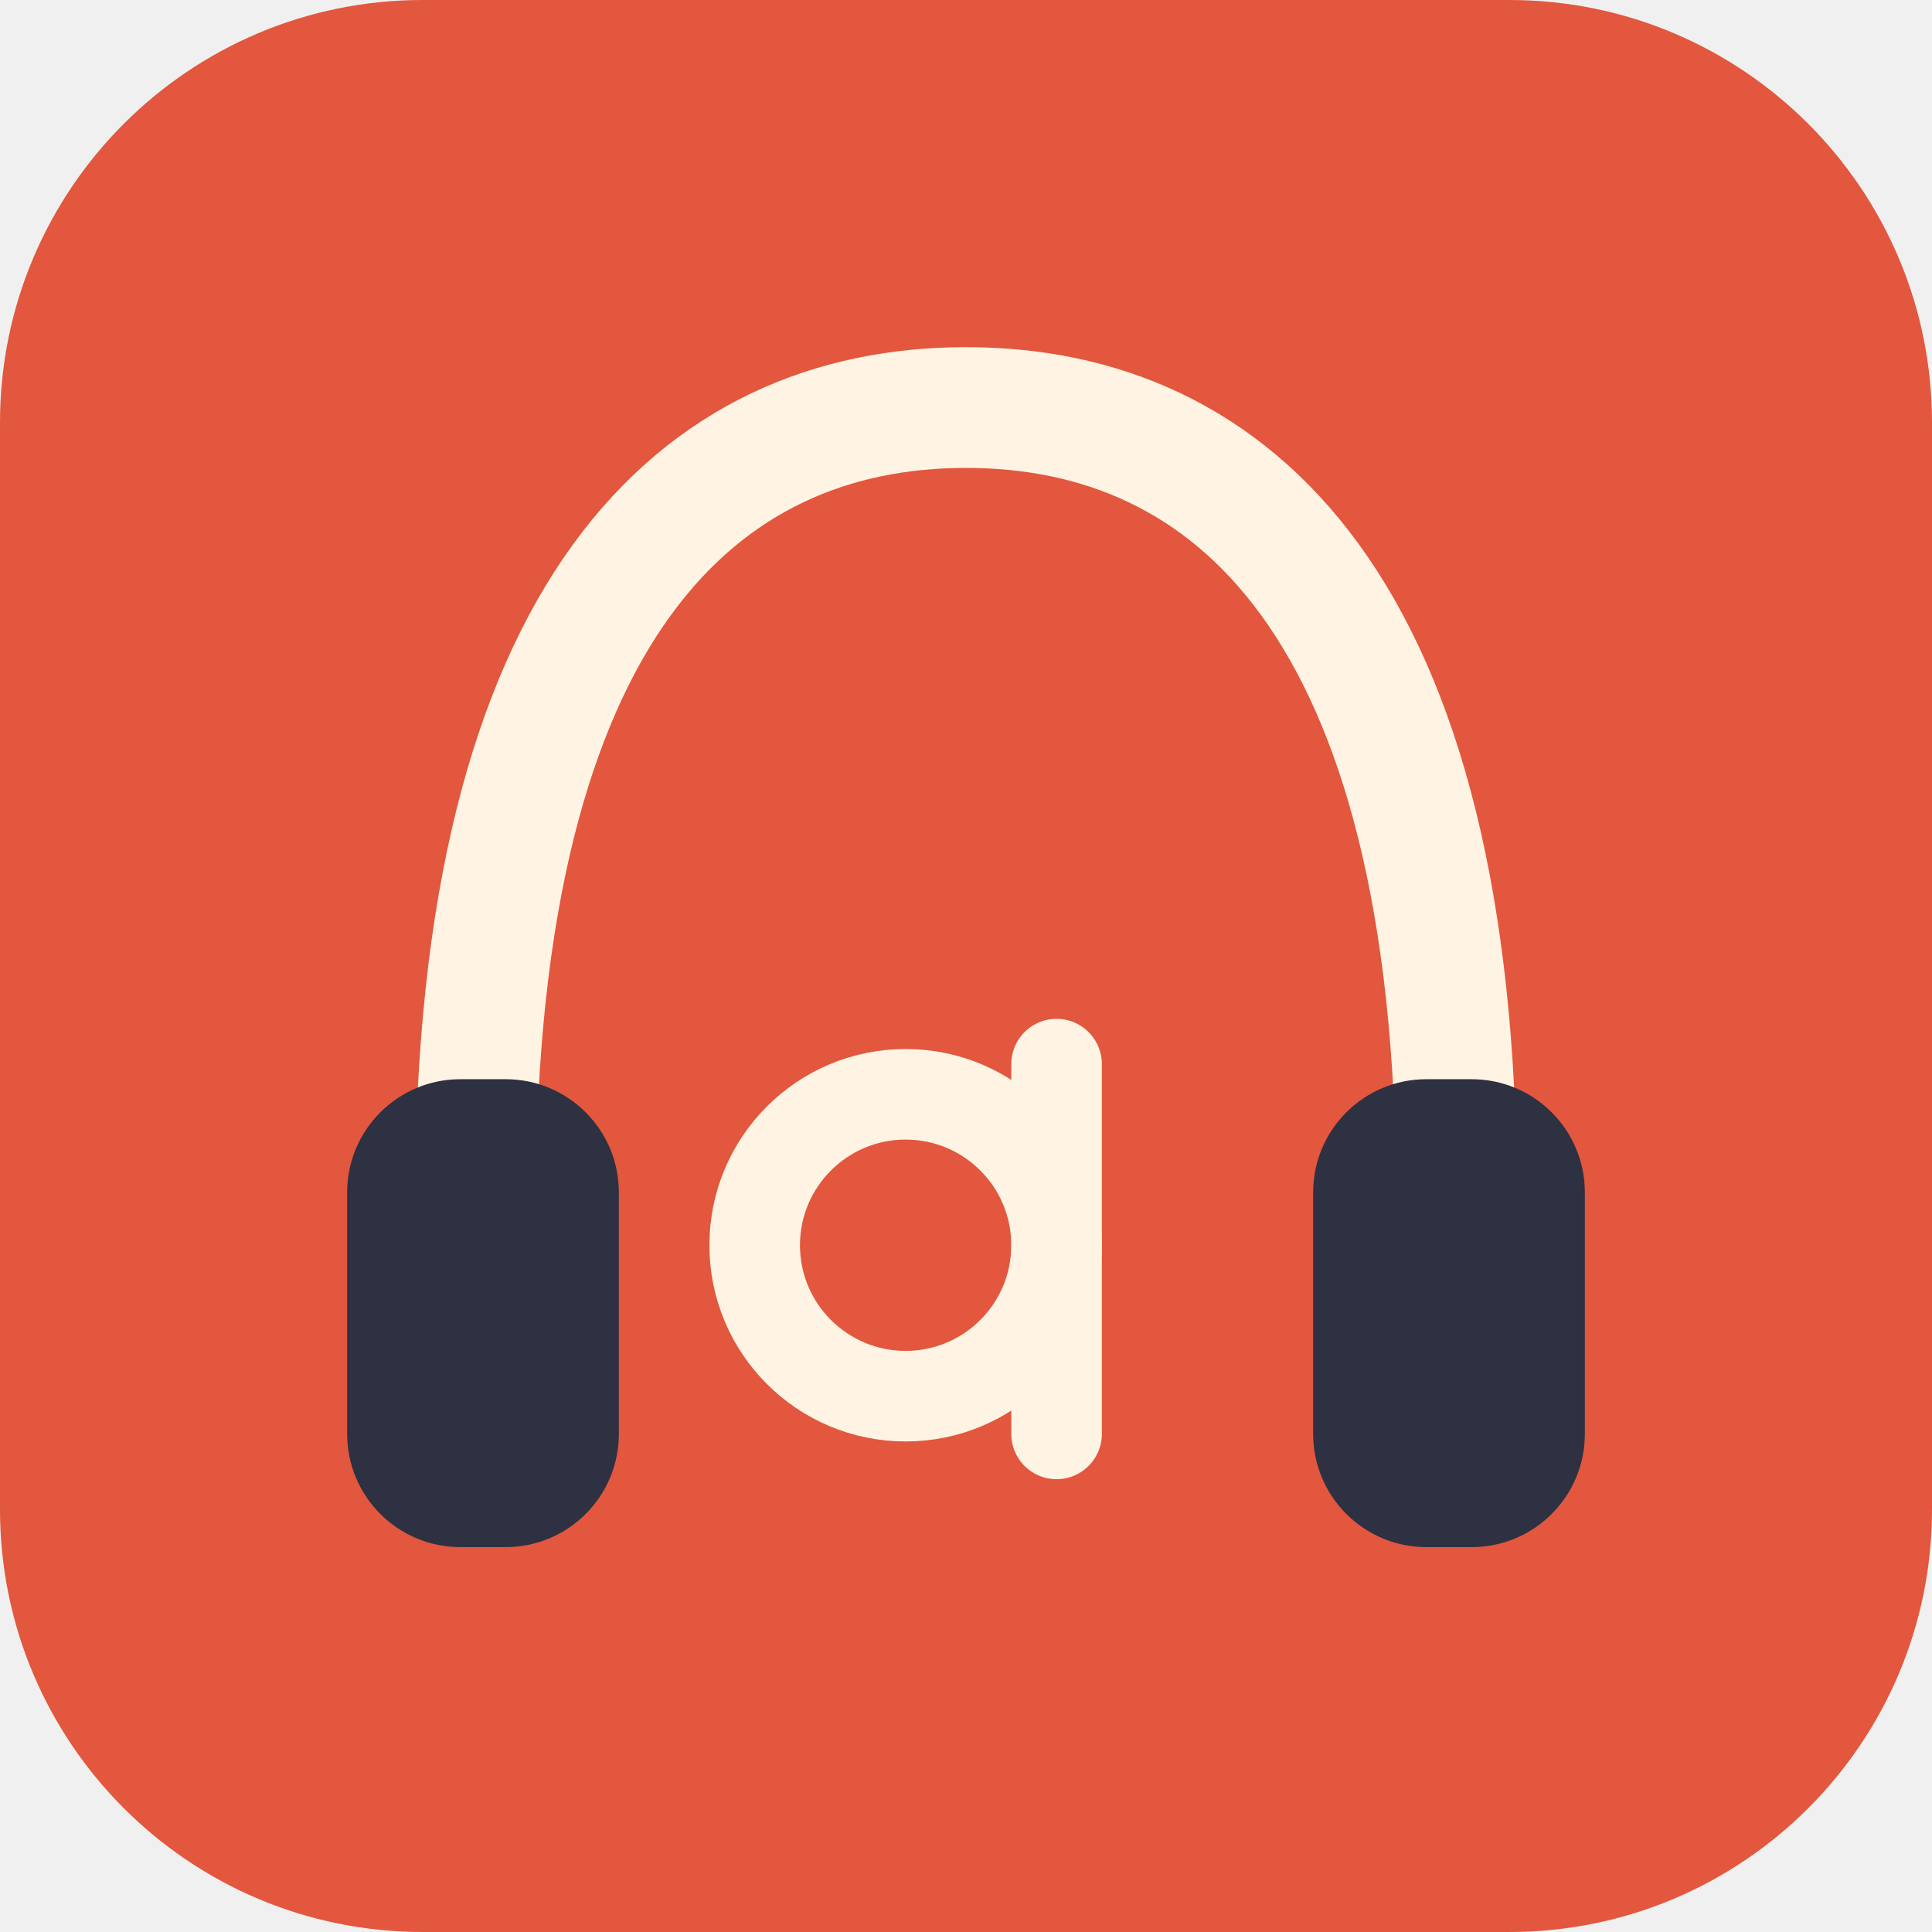
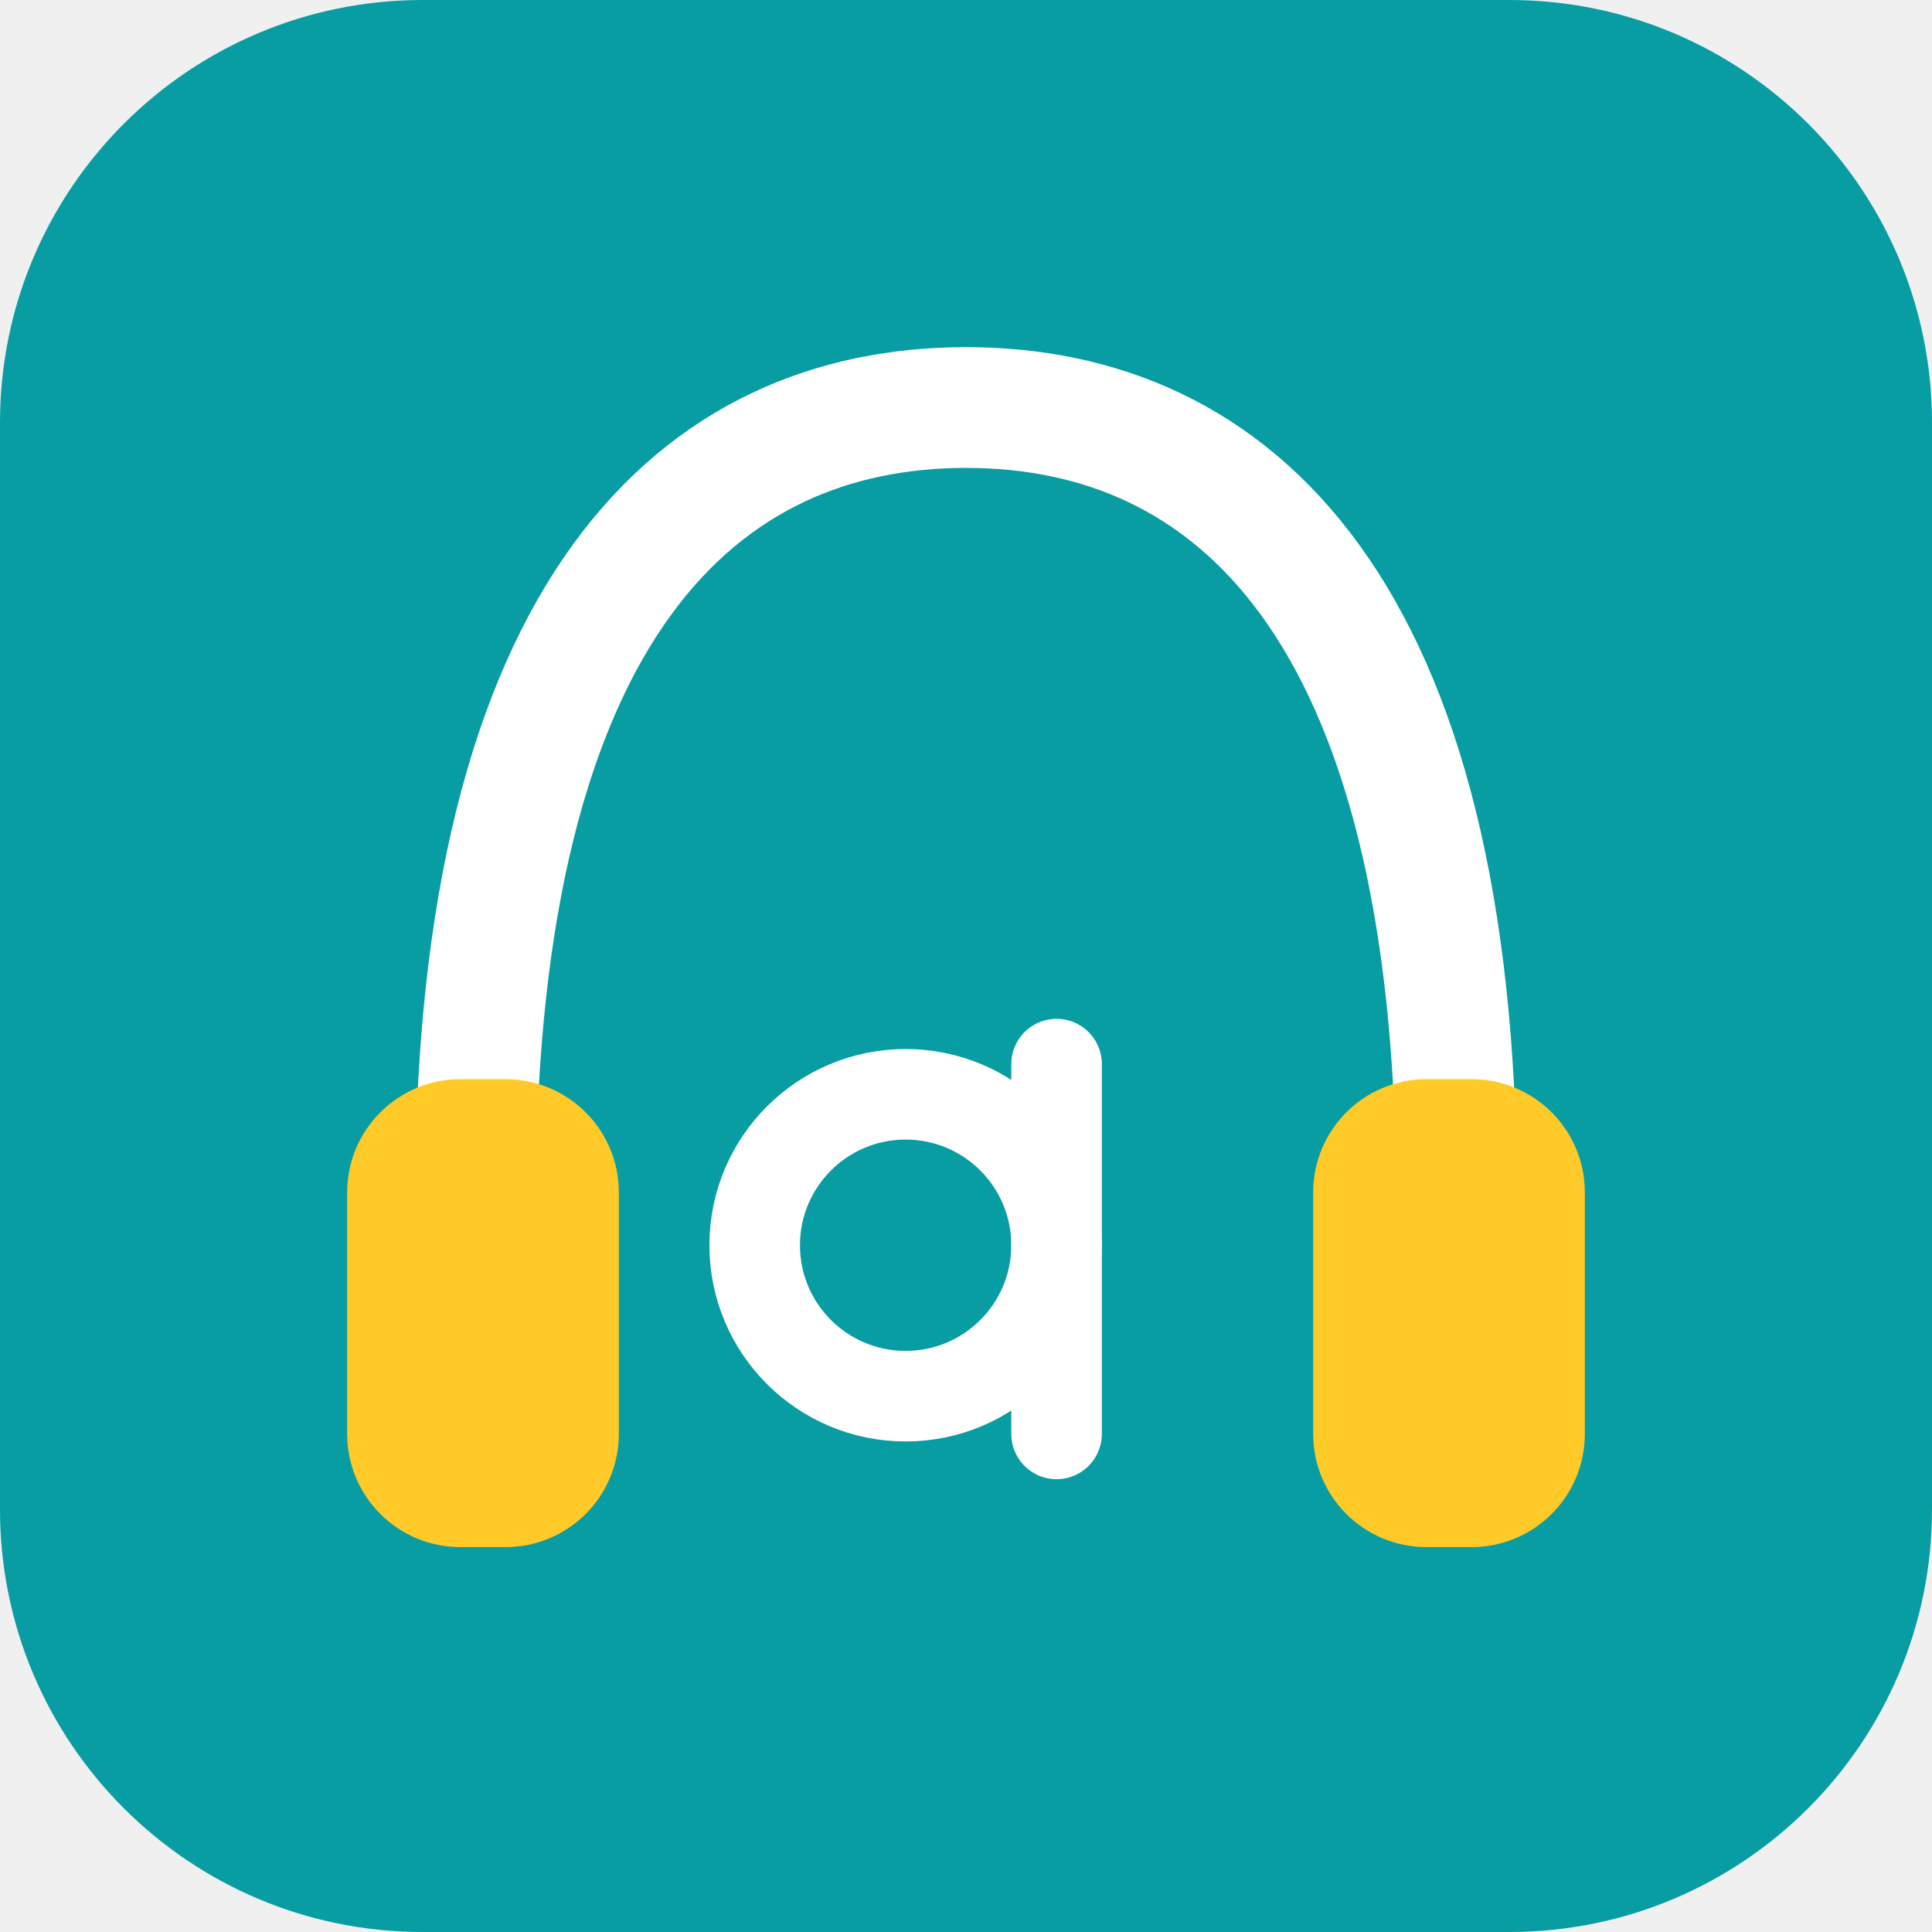
<svg xmlns="http://www.w3.org/2000/svg" viewBox="0 0 512 512">
-   <rect width="512" height="512" rx="112" fill="#E2573E" />
-   <path d="M126 318 C126 160 186 108 256 108 C326 108 386 160 386 318" fill="none" stroke="#FFF4E3" stroke-width="32" stroke-linecap="round" />
-   <rect x="92" y="286" width="72" height="124" rx="30" fill="#2D3142" />
-   <rect x="348" y="286" width="72" height="124" rx="30" fill="#2D3142" />
-   <circle cx="240" cy="330" r="40" fill="none" stroke="#FFF4E3" stroke-width="24" />
-   <line x1="280" y1="282.0" x2="280" y2="380.0" stroke="#FFF4E3" stroke-width="24" stroke-linecap="round" />
+   <rect width="512" height="512" rx="112" fill="#079DA2" />
+   <path d="M126 318 C126 160 186 108 256 108 C326 108 386 160 386 318" fill="none" stroke="#FFFFFF" stroke-width="32" stroke-linecap="round" />
+   <rect x="92" y="286" width="72" height="124" rx="30" fill="#FFC928" />
+   <rect x="348" y="286" width="72" height="124" rx="30" fill="#FFC928" />
+   <circle cx="240" cy="330" r="40" fill="none" stroke="#FFFFFF" stroke-width="24" />
+   <line x1="280" y1="282.0" x2="280" y2="380.0" stroke="#FFFFFF" stroke-width="24" stroke-linecap="round" />
</svg>
